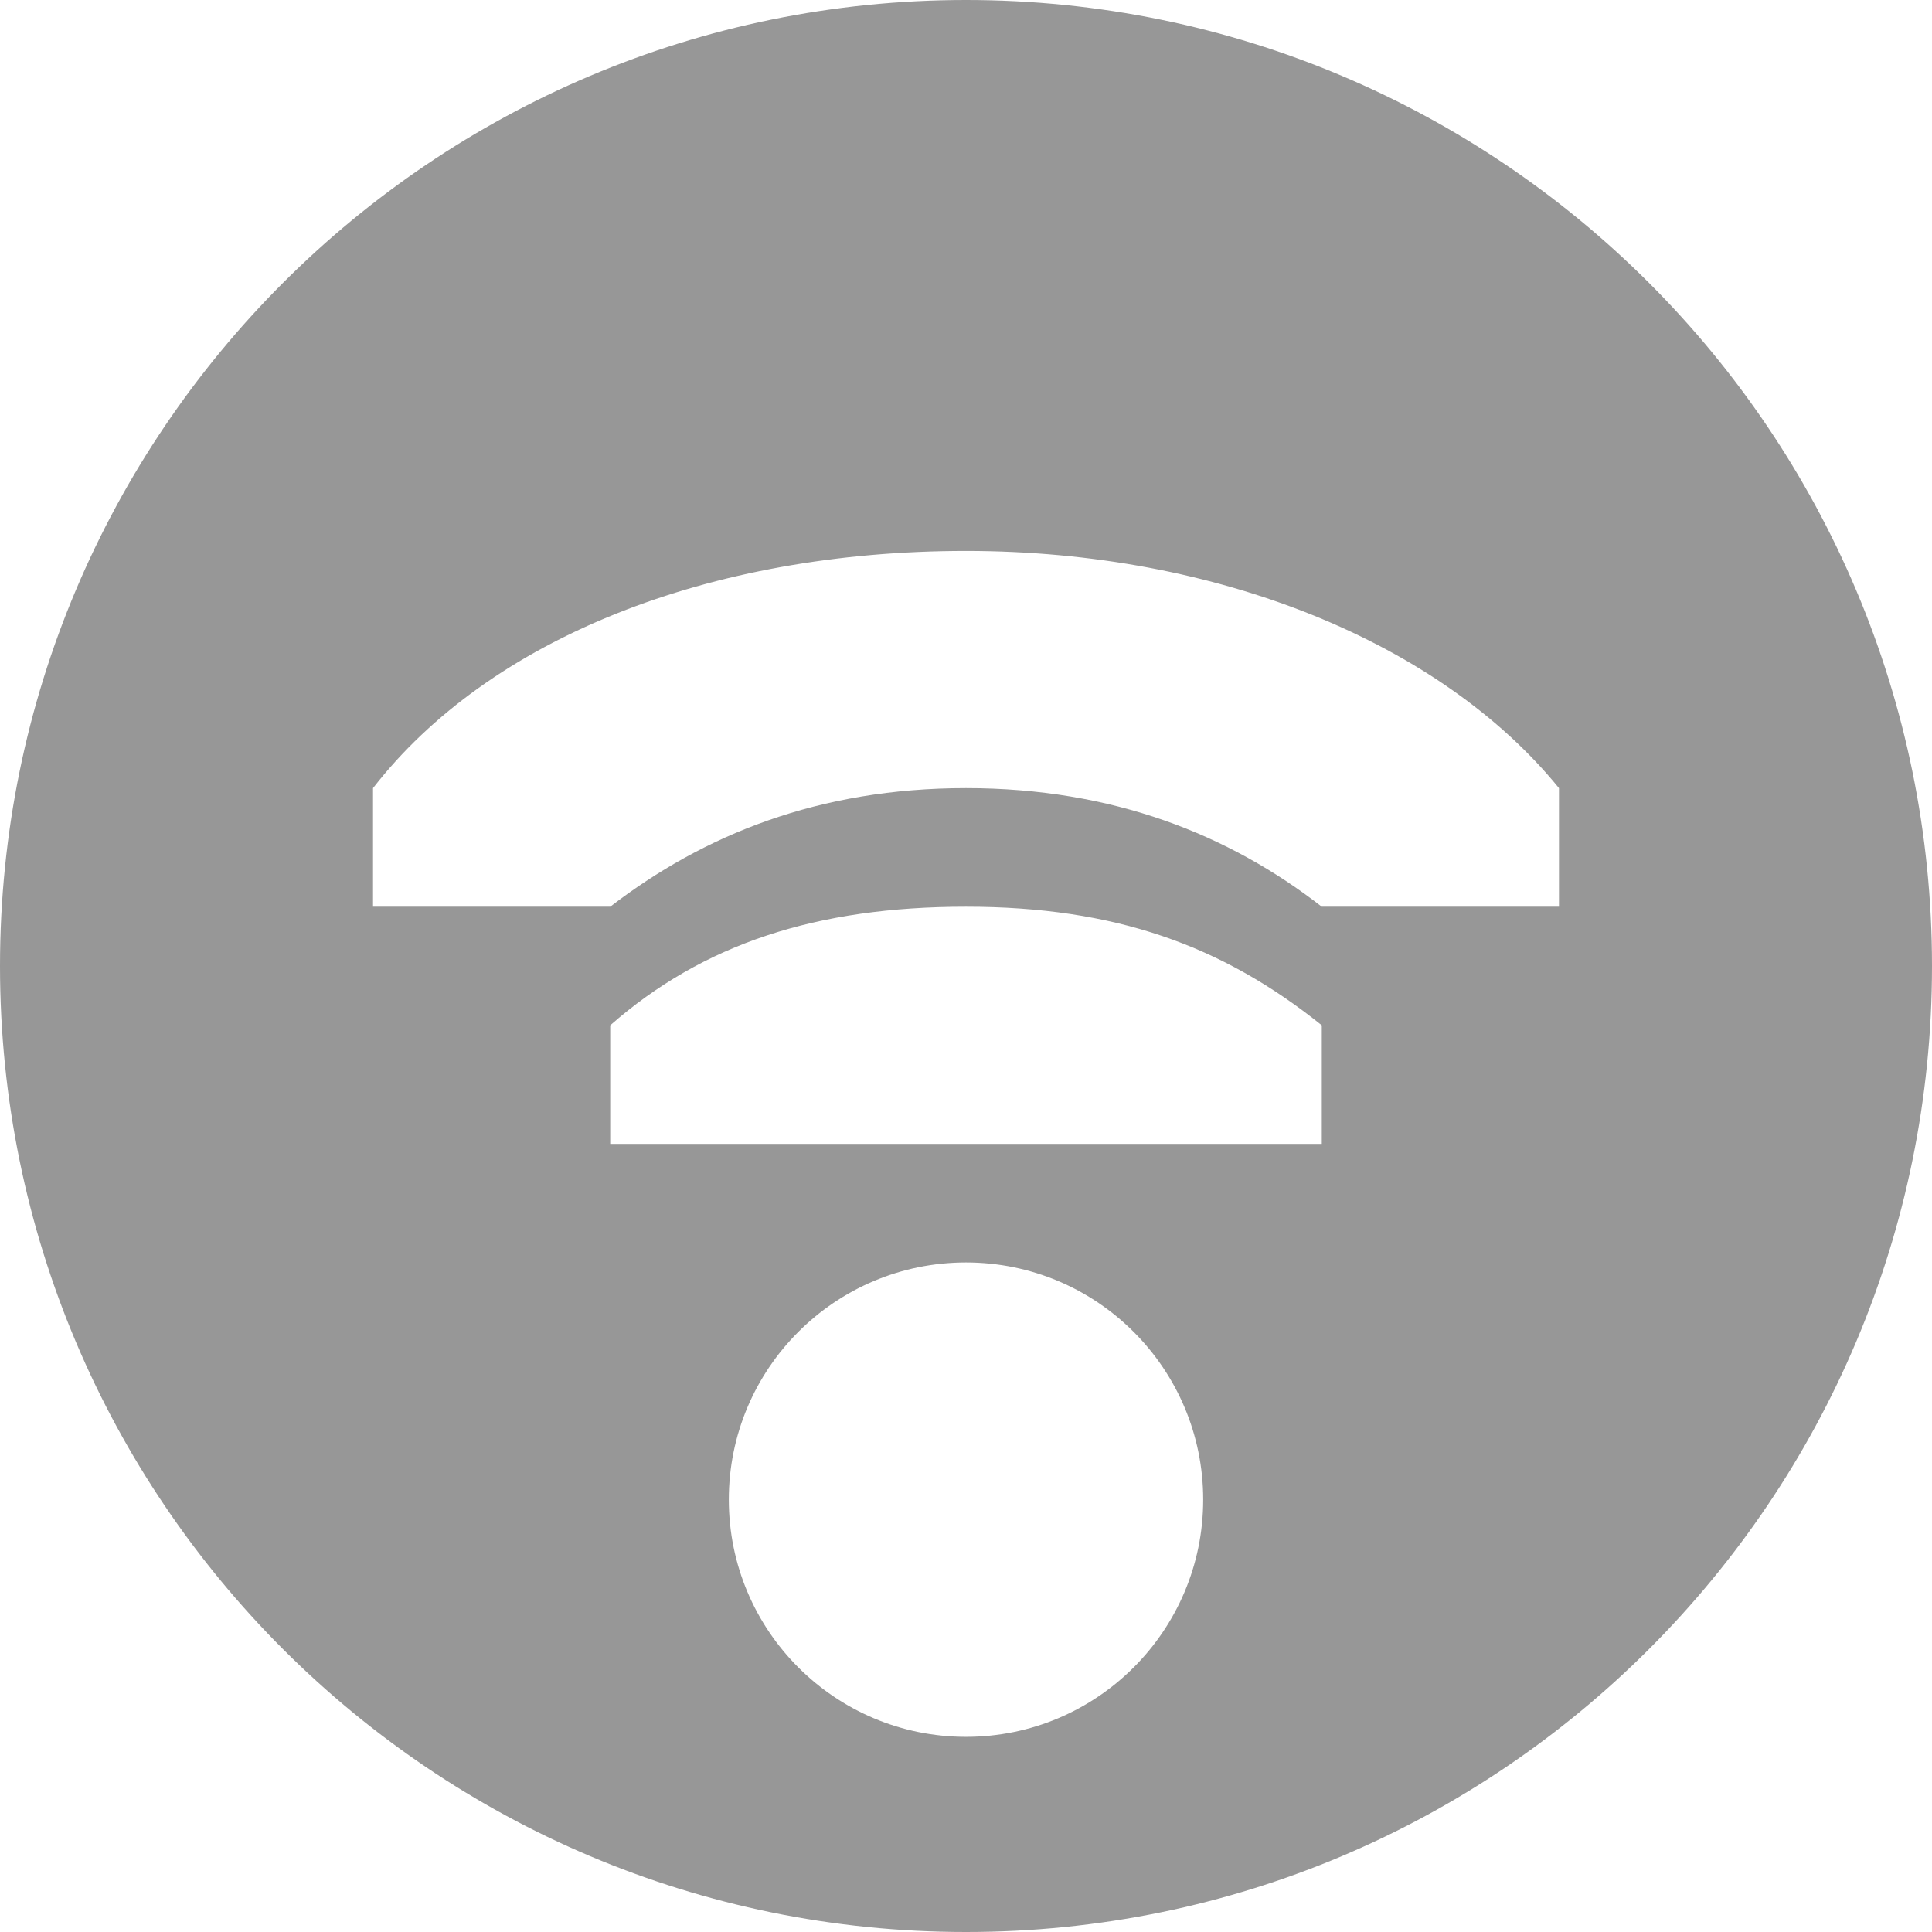
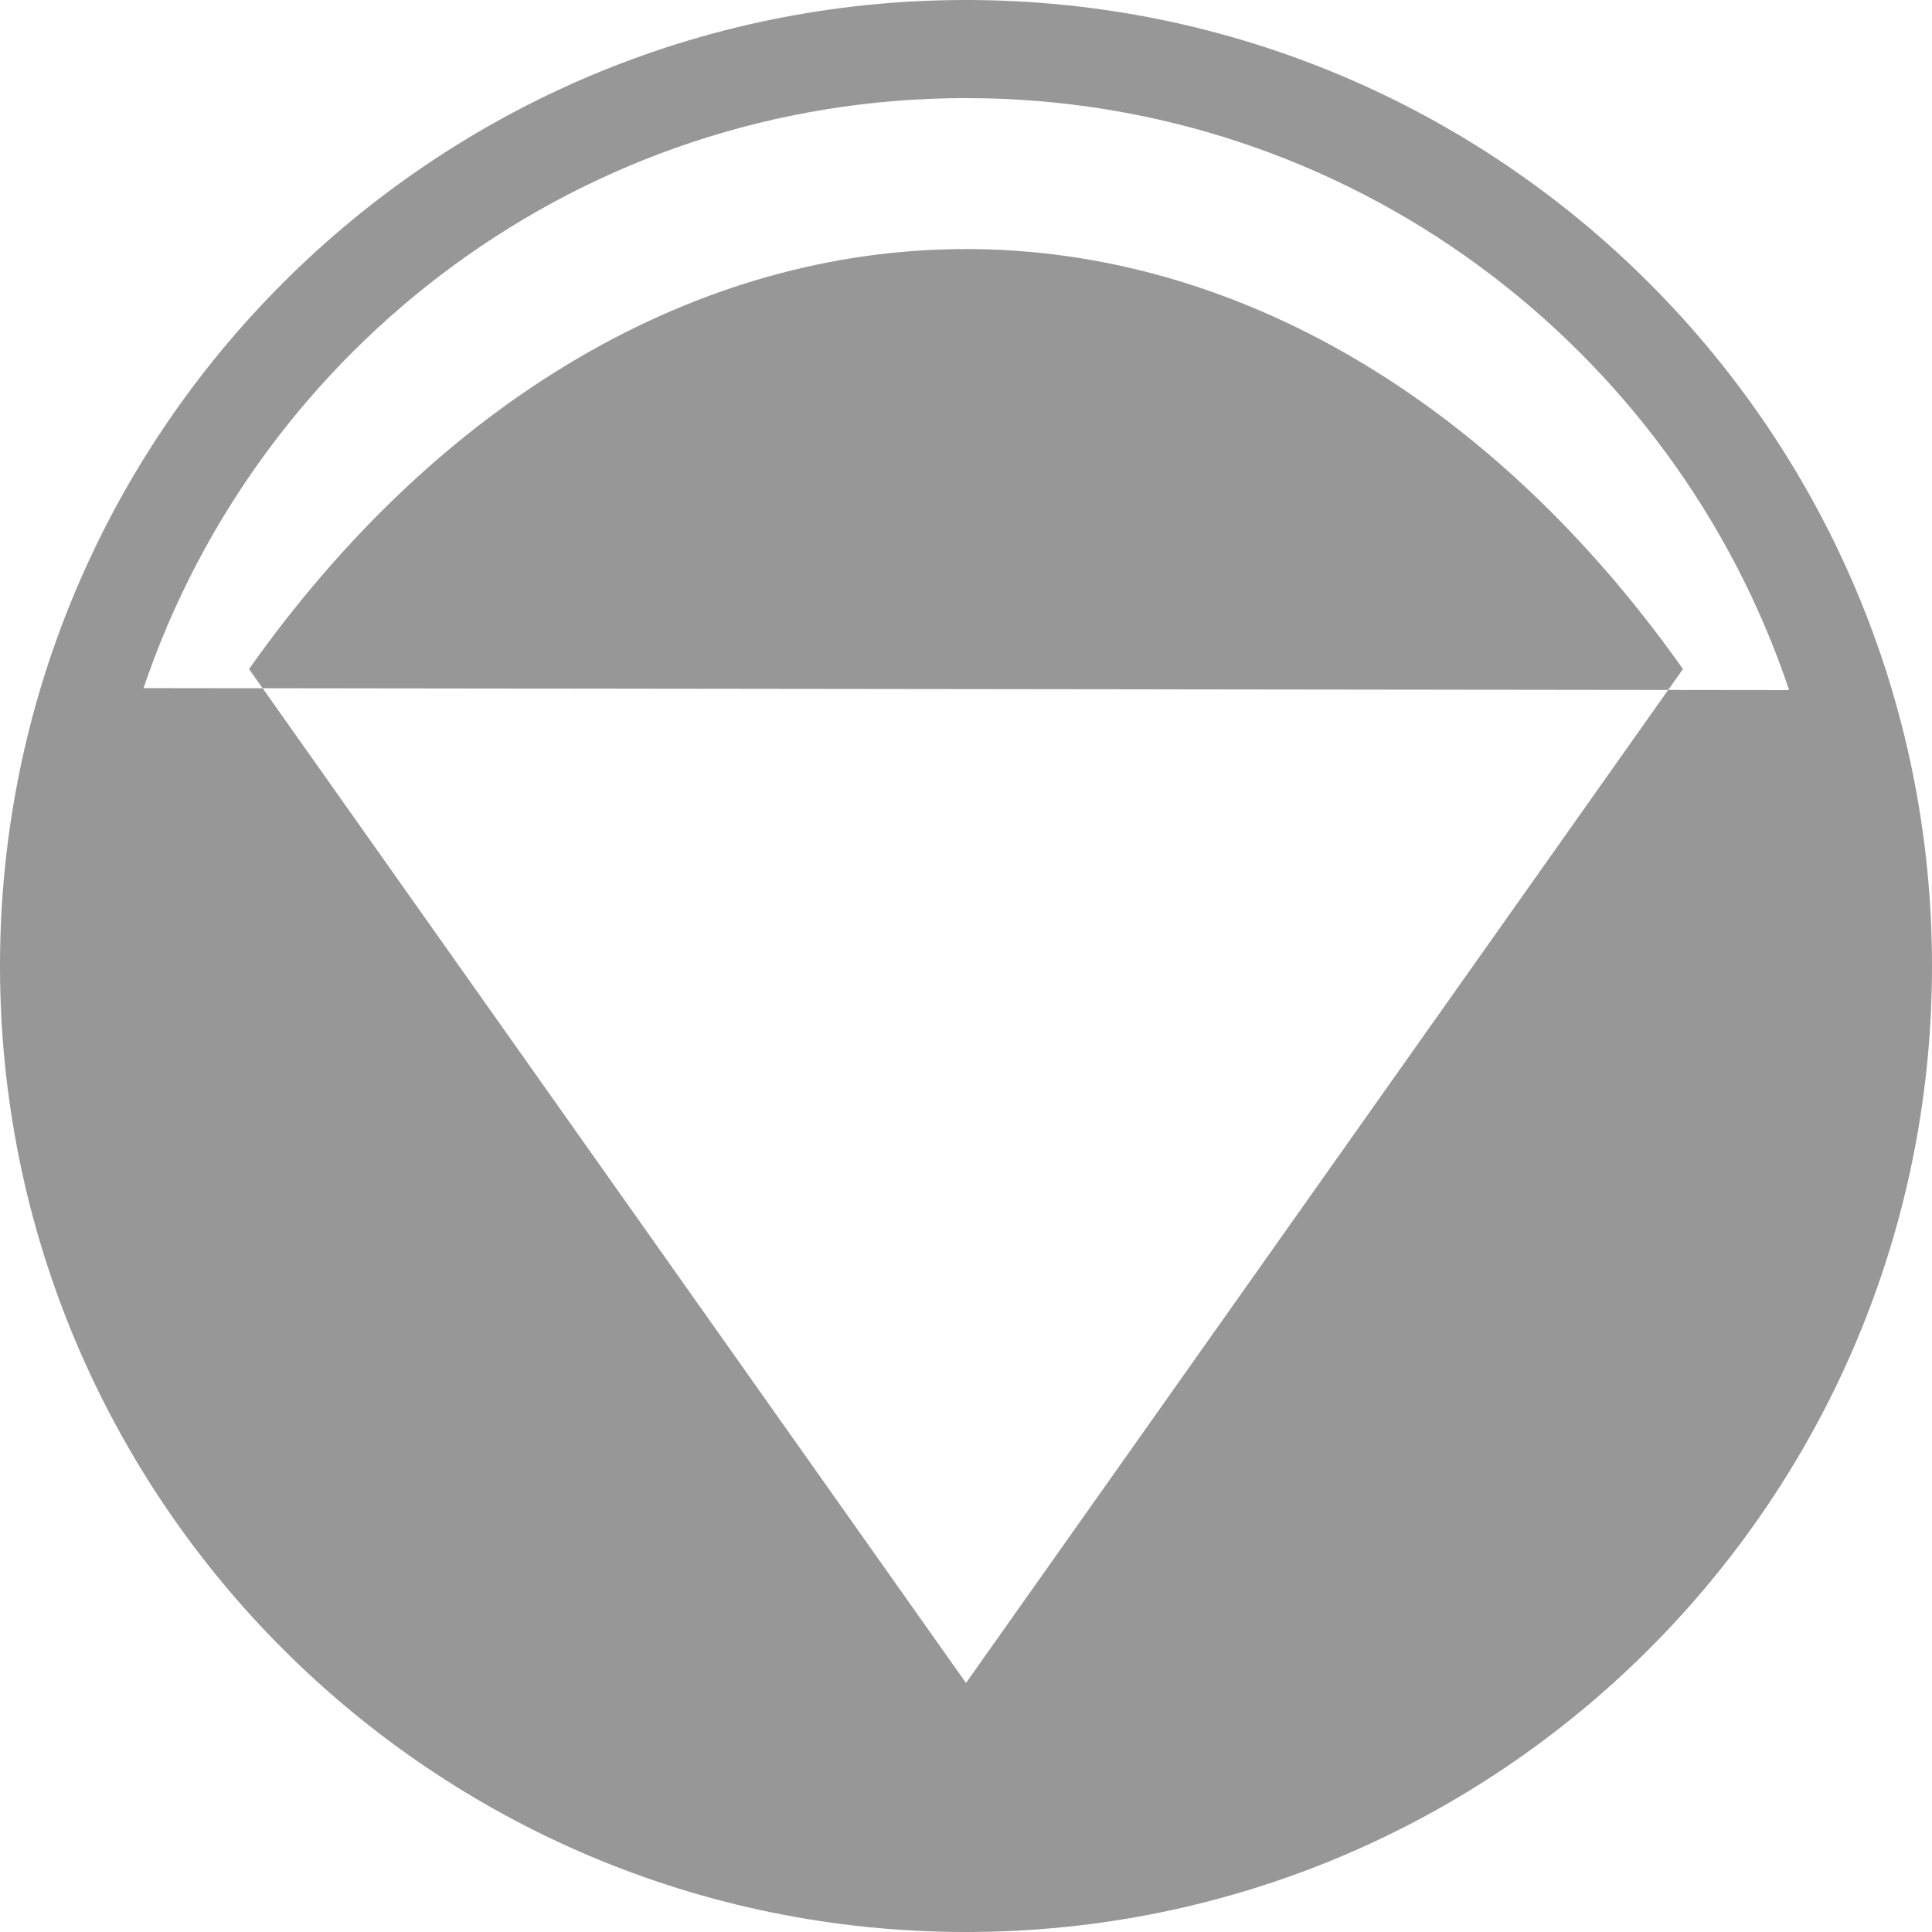
<svg xmlns="http://www.w3.org/2000/svg" width="256" height="256" viewBox="0 0 256 256" id="svg4147" version="1.1">
  <defs id="defs4149" />
  <g id="layer1" transform="translate(0,-796.3622)">
-     <path style="fill:#979797;fill-opacity:1;stroke:none;stroke-width:35;stroke-linecap:round;stroke-linejoin:round;stroke-miterlimit:4;stroke-dasharray:none;stroke-opacity:1" d="M 128 0 A 128 128 0 0 0 0 128 A 128 128 0 0 0 128 256 A 128 128 0 0 0 256 128 A 128 128 0 0 0 128 0 z M 128 73.002 C 161.418 73.002 190.94 85.213 206.572 104.43 L 206.572 120.145 L 175.143 120.145 C 162.876 110.614 147.503 104.43 128 104.43 C 108.497 104.43 93.253 110.614 80.857 120.145 L 49.428 120.145 L 49.428 104.43 C 64.831 84.611 93.953 73.002 128 73.002 z M 128 120.145 C 147.758 120.145 161.991 125.298 175.143 135.859 L 175.143 151.572 L 133.893 151.572 L 128 151.572 L 80.857 151.572 L 80.857 135.859 C 93.182 125.042 108.242 120.145 128 120.145 z M 128 167.283 A 31.429 31.429 0 0 1 159.428 198.713 A 31.429 31.429 0 0 1 128 230.141 A 31.429 31.429 0 0 1 96.572 198.713 A 31.429 31.429 0 0 1 128 167.283 z " transform="translate(0,796.3622)" id="path4695" />
+     <path style="opacity:1;fill:#979797;fill-opacity:1;stroke:none;stroke-width:12.8;stroke-linejoin:miter;stroke-miterlimit:4;stroke-dasharray:none;stroke-opacity:1" d="M 128 0 A 128 128 0 0 0 0 128 A 128 128 0 0 0 128 256 A 128 128 0 0 0 256 128 A 128 128 0 0 0 128 0 z M 128 13 C 178.733 13 221.794 45.852 237.068 91.443 L 221.039 91.424 L 128 223 L 34.799 91.195 L 19.021 91.176 C 34.375 45.724 77.366 13 128 13 z M 34.799 91.195 L 221.039 91.424 L 223 88.65 A 134.35 190 0 0 0 128 33 A 134.35 190 0 0 0 33 88.65 L 34.799 91.195 z " transform="translate(0,796.3622)" id="path814" />
  </g>
</svg>
